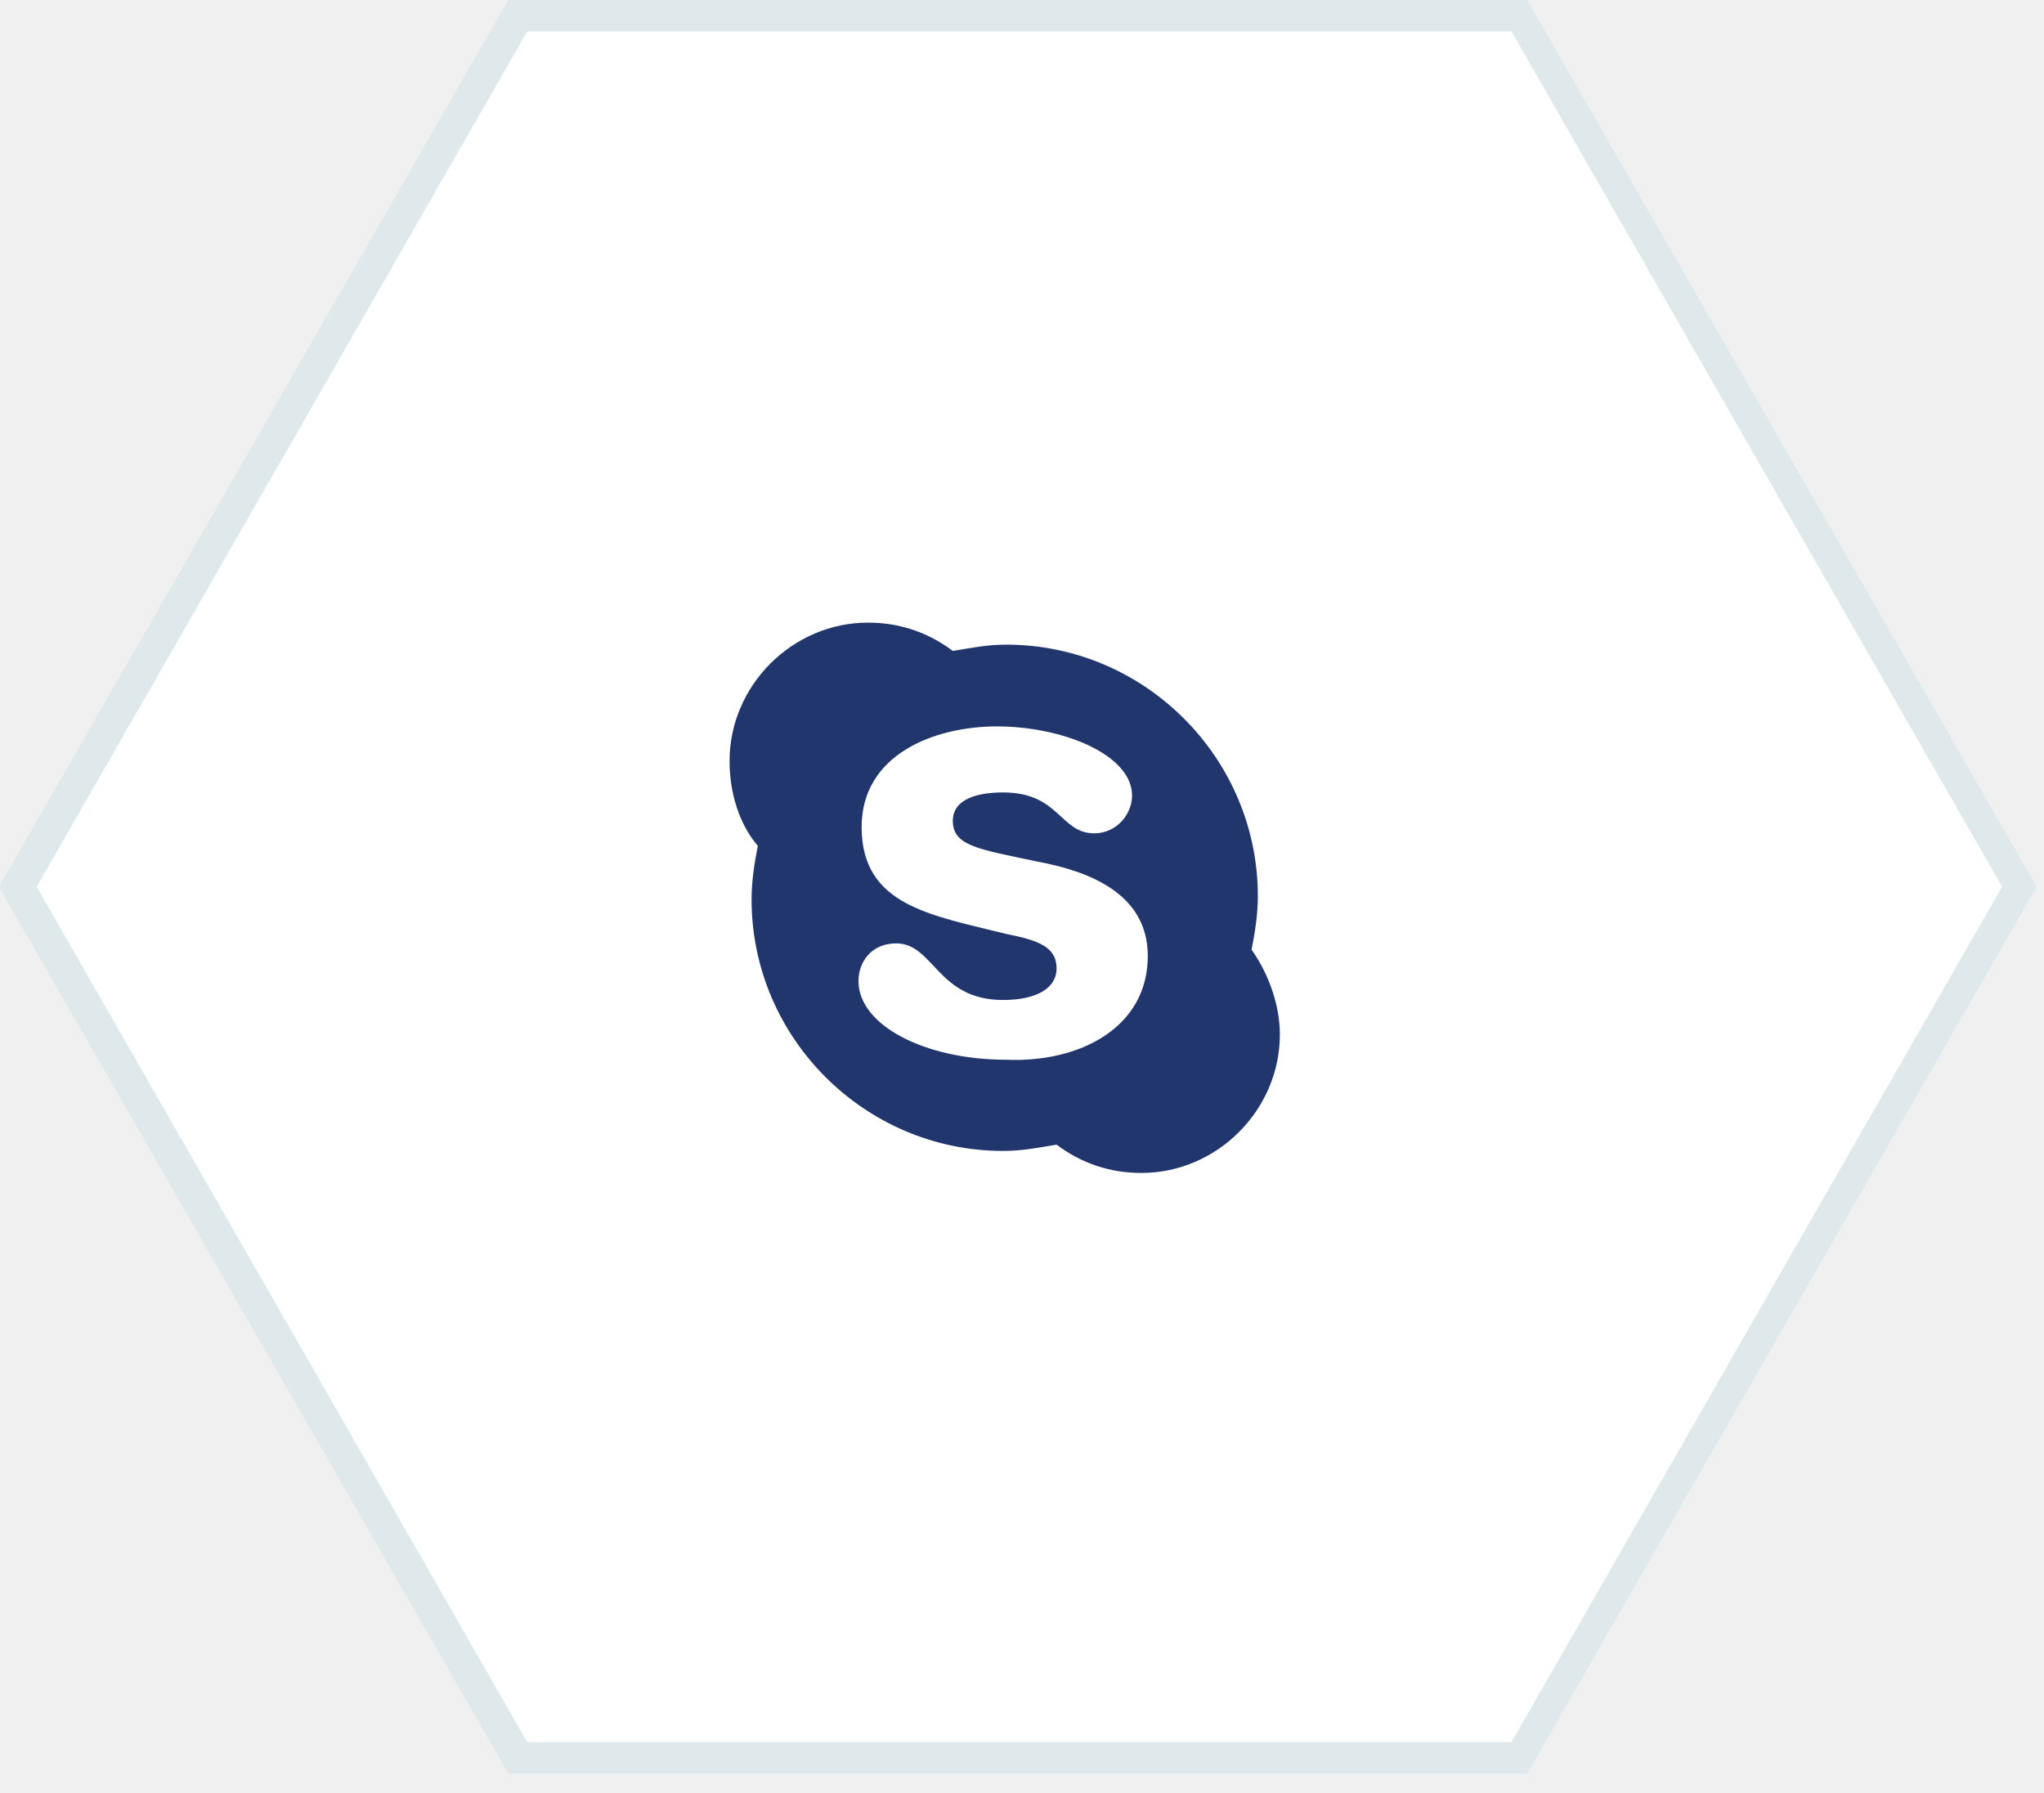
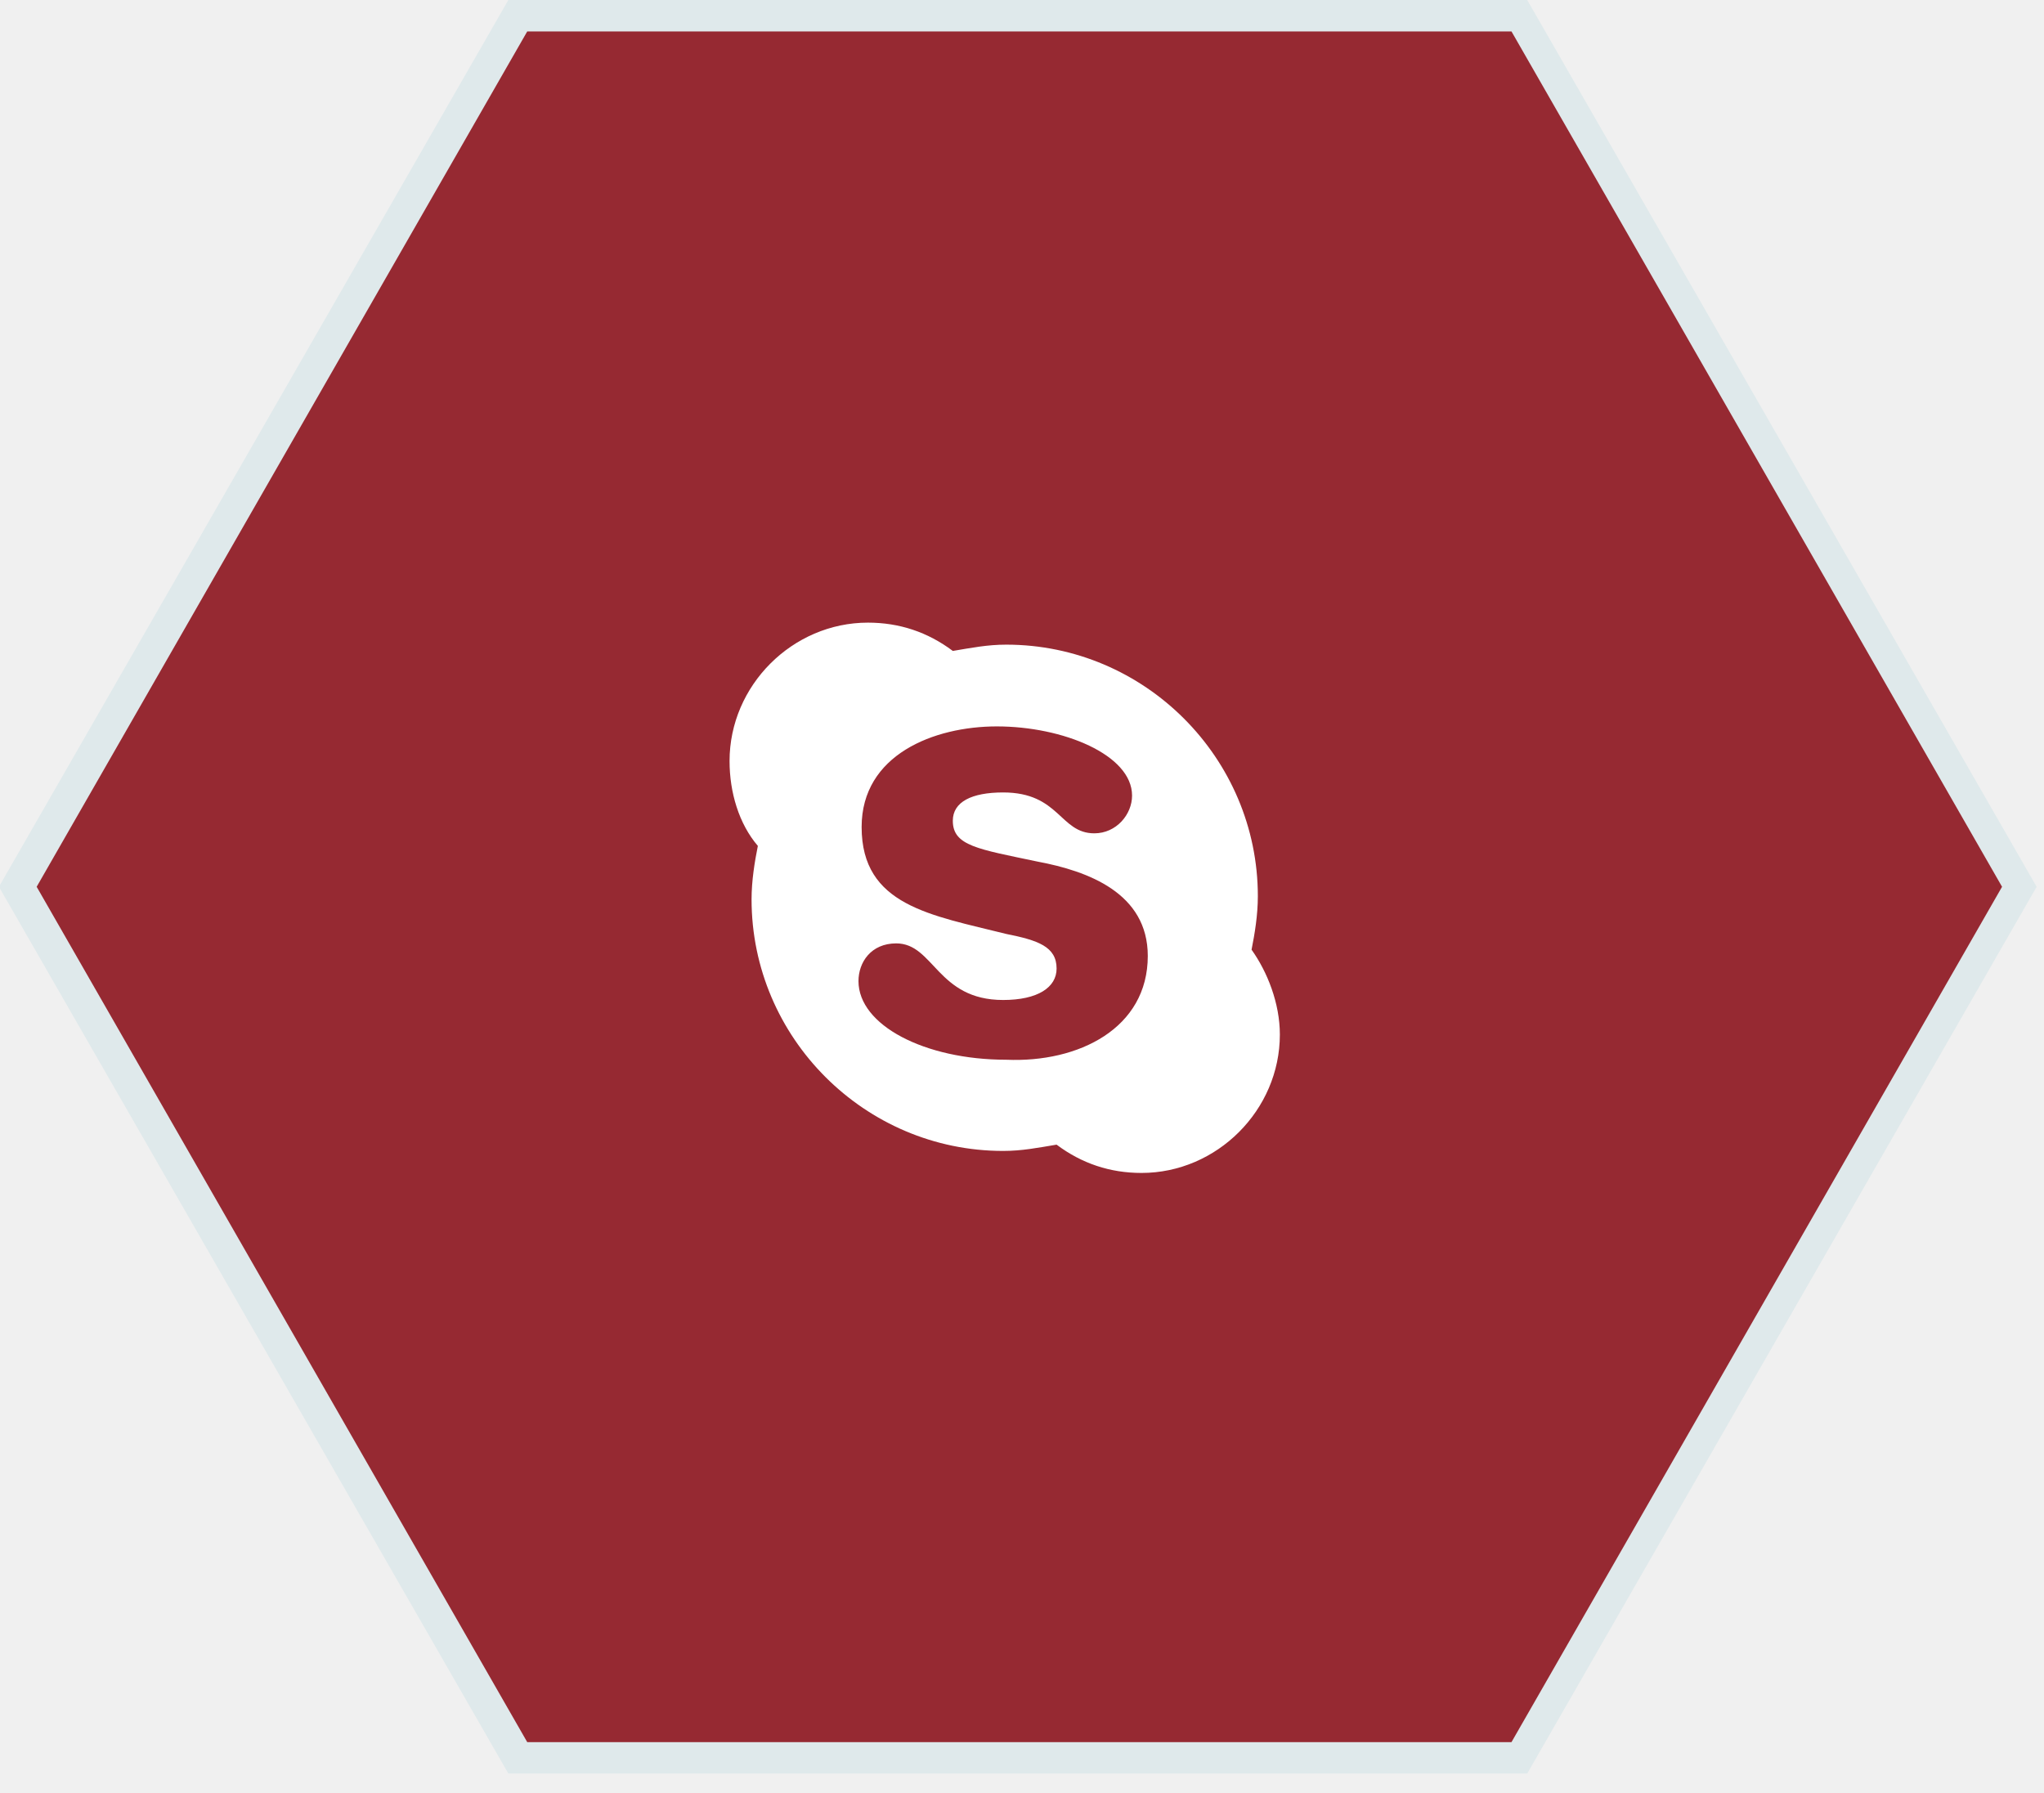
<svg xmlns="http://www.w3.org/2000/svg" width="65" height="57" viewBox="0 0 65 57" fill="none">
  <g clip-path="url(#clip0)">
-     <path d="M48.366 56H16.566L0.666 28.3L16.566 0.6H48.366L64.266 28.3L48.366 56Z" fill="white" />
+     <path d="M48.366 56H16.566L0.666 28.3L16.566 0.6H48.366L64.266 28.3L48.366 56Z" fill="#962932" />
    <path d="M16.766 1L1.166 28.2L16.766 55.4H48.066L63.666 28.2L48.066 1H16.766ZM16.166 0H48.566L64.766 28.2L48.566 56.4H16.166L-0.034 28.2L16.166 0Z" fill="#DFE9EB" />
-     <path d="M40.7 32.9C40.7 35.3 38.7 37.3 36.3 37.3C35.3 37.3 34.4 37 33.6 36.4C33 36.5 32.5 36.6 31.9 36.6C27.5 36.6 23.9 33 23.9 28.6C23.9 28 24 27.4 24.1 26.9C23.5 26.2 23.2 25.2 23.2 24.2C23.2 21.8 25.2 19.8 27.6 19.8C28.6 19.8 29.5 20.1 30.3 20.7C30.9 20.6 31.4 20.5 32 20.5C36.4 20.5 40 24.1 40 28.5C40 29.1 39.9 29.7 39.8 30.2C40.3 30.9 40.7 31.9 40.7 32.9ZM36.5 30.4C36.5 28.4 34.6 27.7 33 27.4C31.1 27 30.3 26.9 30.3 26.1C30.3 25.5 30.9 25.2 31.9 25.2C33.7 25.2 33.7 26.5 34.8 26.5C35.5 26.5 36 25.9 36 25.3C36 24 33.8 23.1 31.7 23.1C29.7 23.1 27.4 24 27.4 26.3C27.4 28.8 29.6 29.1 32 29.7C33 29.9 33.6 30.1 33.6 30.8C33.6 31.4 33 31.8 31.9 31.8C29.8 31.8 29.7 30 28.5 30C27.7 30 27.3 30.6 27.3 31.2C27.3 32.6 29.4 33.7 32 33.7C34.3 33.8 36.5 32.7 36.5 30.4Z" fill="#20366C" />
+     <path d="M40.7 32.9C40.7 35.3 38.7 37.3 36.3 37.3C35.3 37.3 34.4 37 33.6 36.4C33 36.5 32.5 36.6 31.9 36.6C27.5 36.6 23.9 33 23.9 28.6C23.9 28 24 27.4 24.1 26.9C23.5 26.2 23.2 25.2 23.2 24.2C23.2 21.8 25.2 19.8 27.6 19.8C28.6 19.8 29.5 20.1 30.3 20.7C30.9 20.6 31.4 20.5 32 20.5C36.4 20.5 40 24.1 40 28.5C40 29.1 39.9 29.7 39.8 30.2C40.3 30.9 40.7 31.9 40.7 32.9ZM36.5 30.4C36.5 28.4 34.6 27.7 33 27.4C31.1 27 30.3 26.9 30.3 26.1C30.3 25.5 30.9 25.2 31.9 25.2C33.7 25.2 33.7 26.5 34.8 26.5C35.5 26.5 36 25.9 36 25.3C36 24 33.8 23.1 31.7 23.1C29.7 23.1 27.4 24 27.4 26.3C27.4 28.8 29.6 29.1 32 29.7C33 29.9 33.6 30.1 33.6 30.8C33.6 31.4 33 31.8 31.9 31.8C29.8 31.8 29.7 30 28.5 30C27.7 30 27.3 30.6 27.3 31.2C27.3 32.6 29.4 33.7 32 33.7C34.3 33.8 36.5 32.7 36.5 30.4Z" fill="white" />
  </g>
  <defs>
    <clipPath id="clip0">
-       <rect width="64.8" height="56.5" fill="white" />
+       <rect width="65" height="57" fill="white" />
    </clipPath>
  </defs>
</svg>
